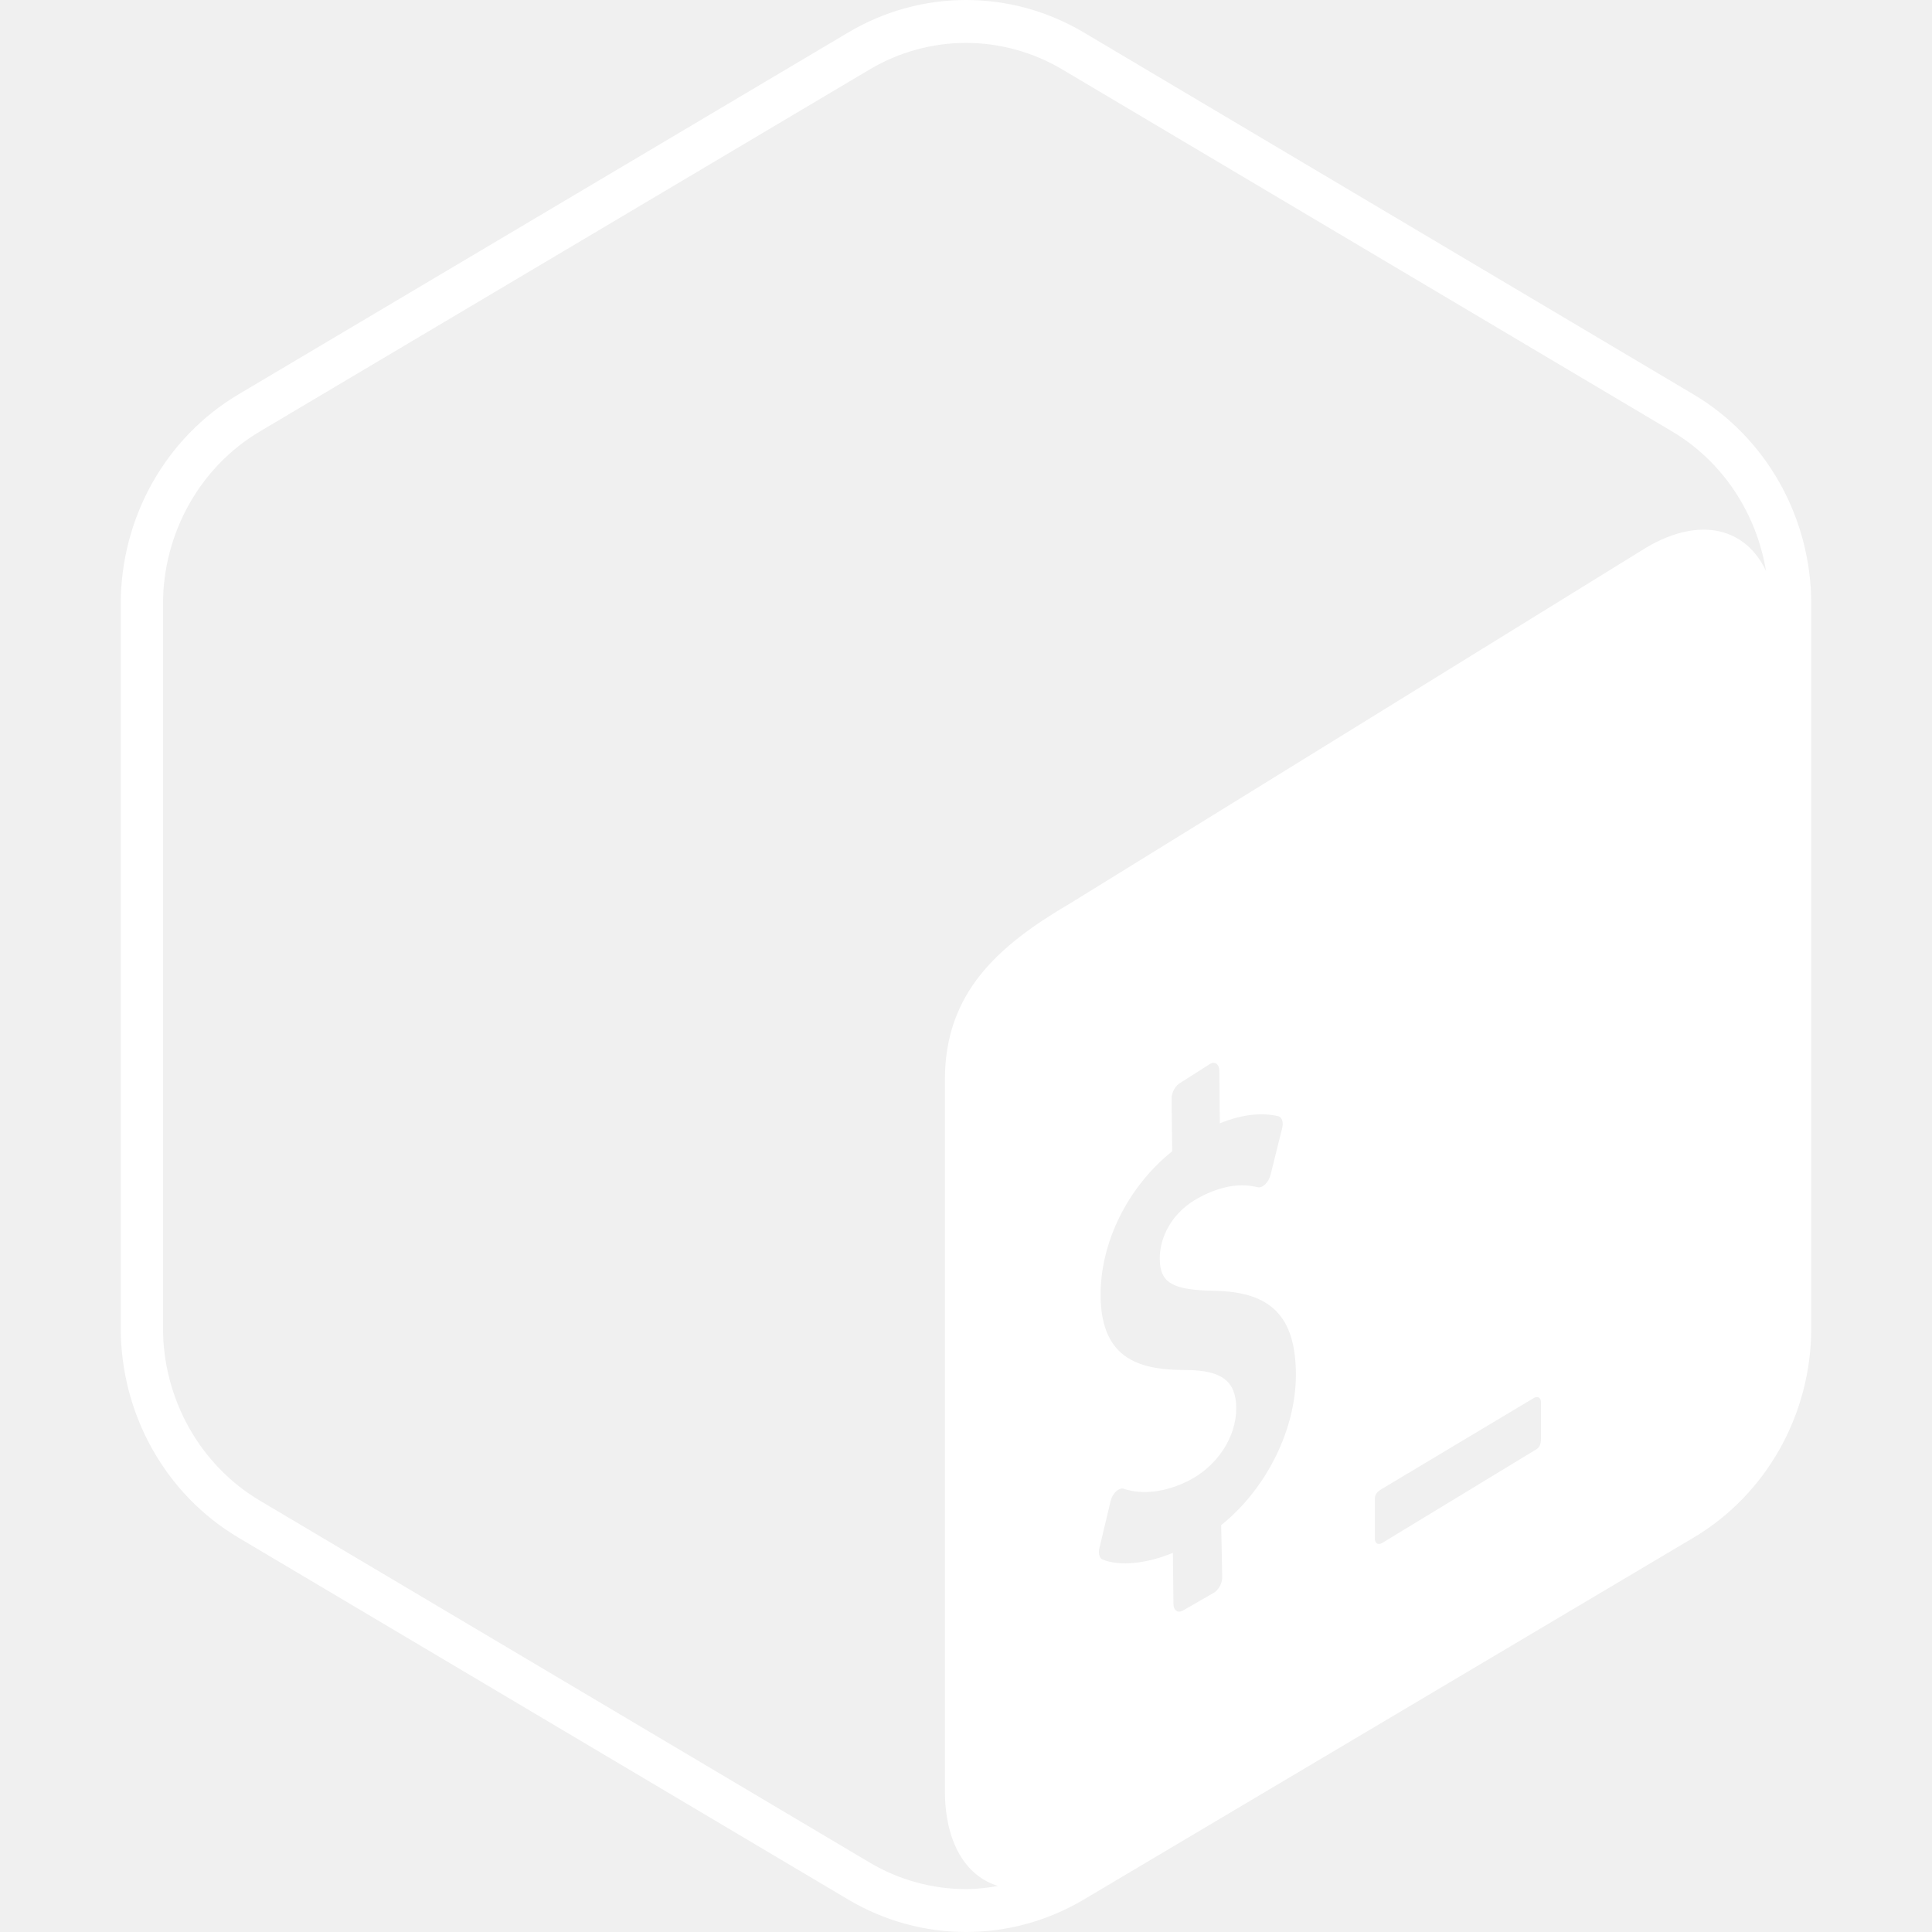
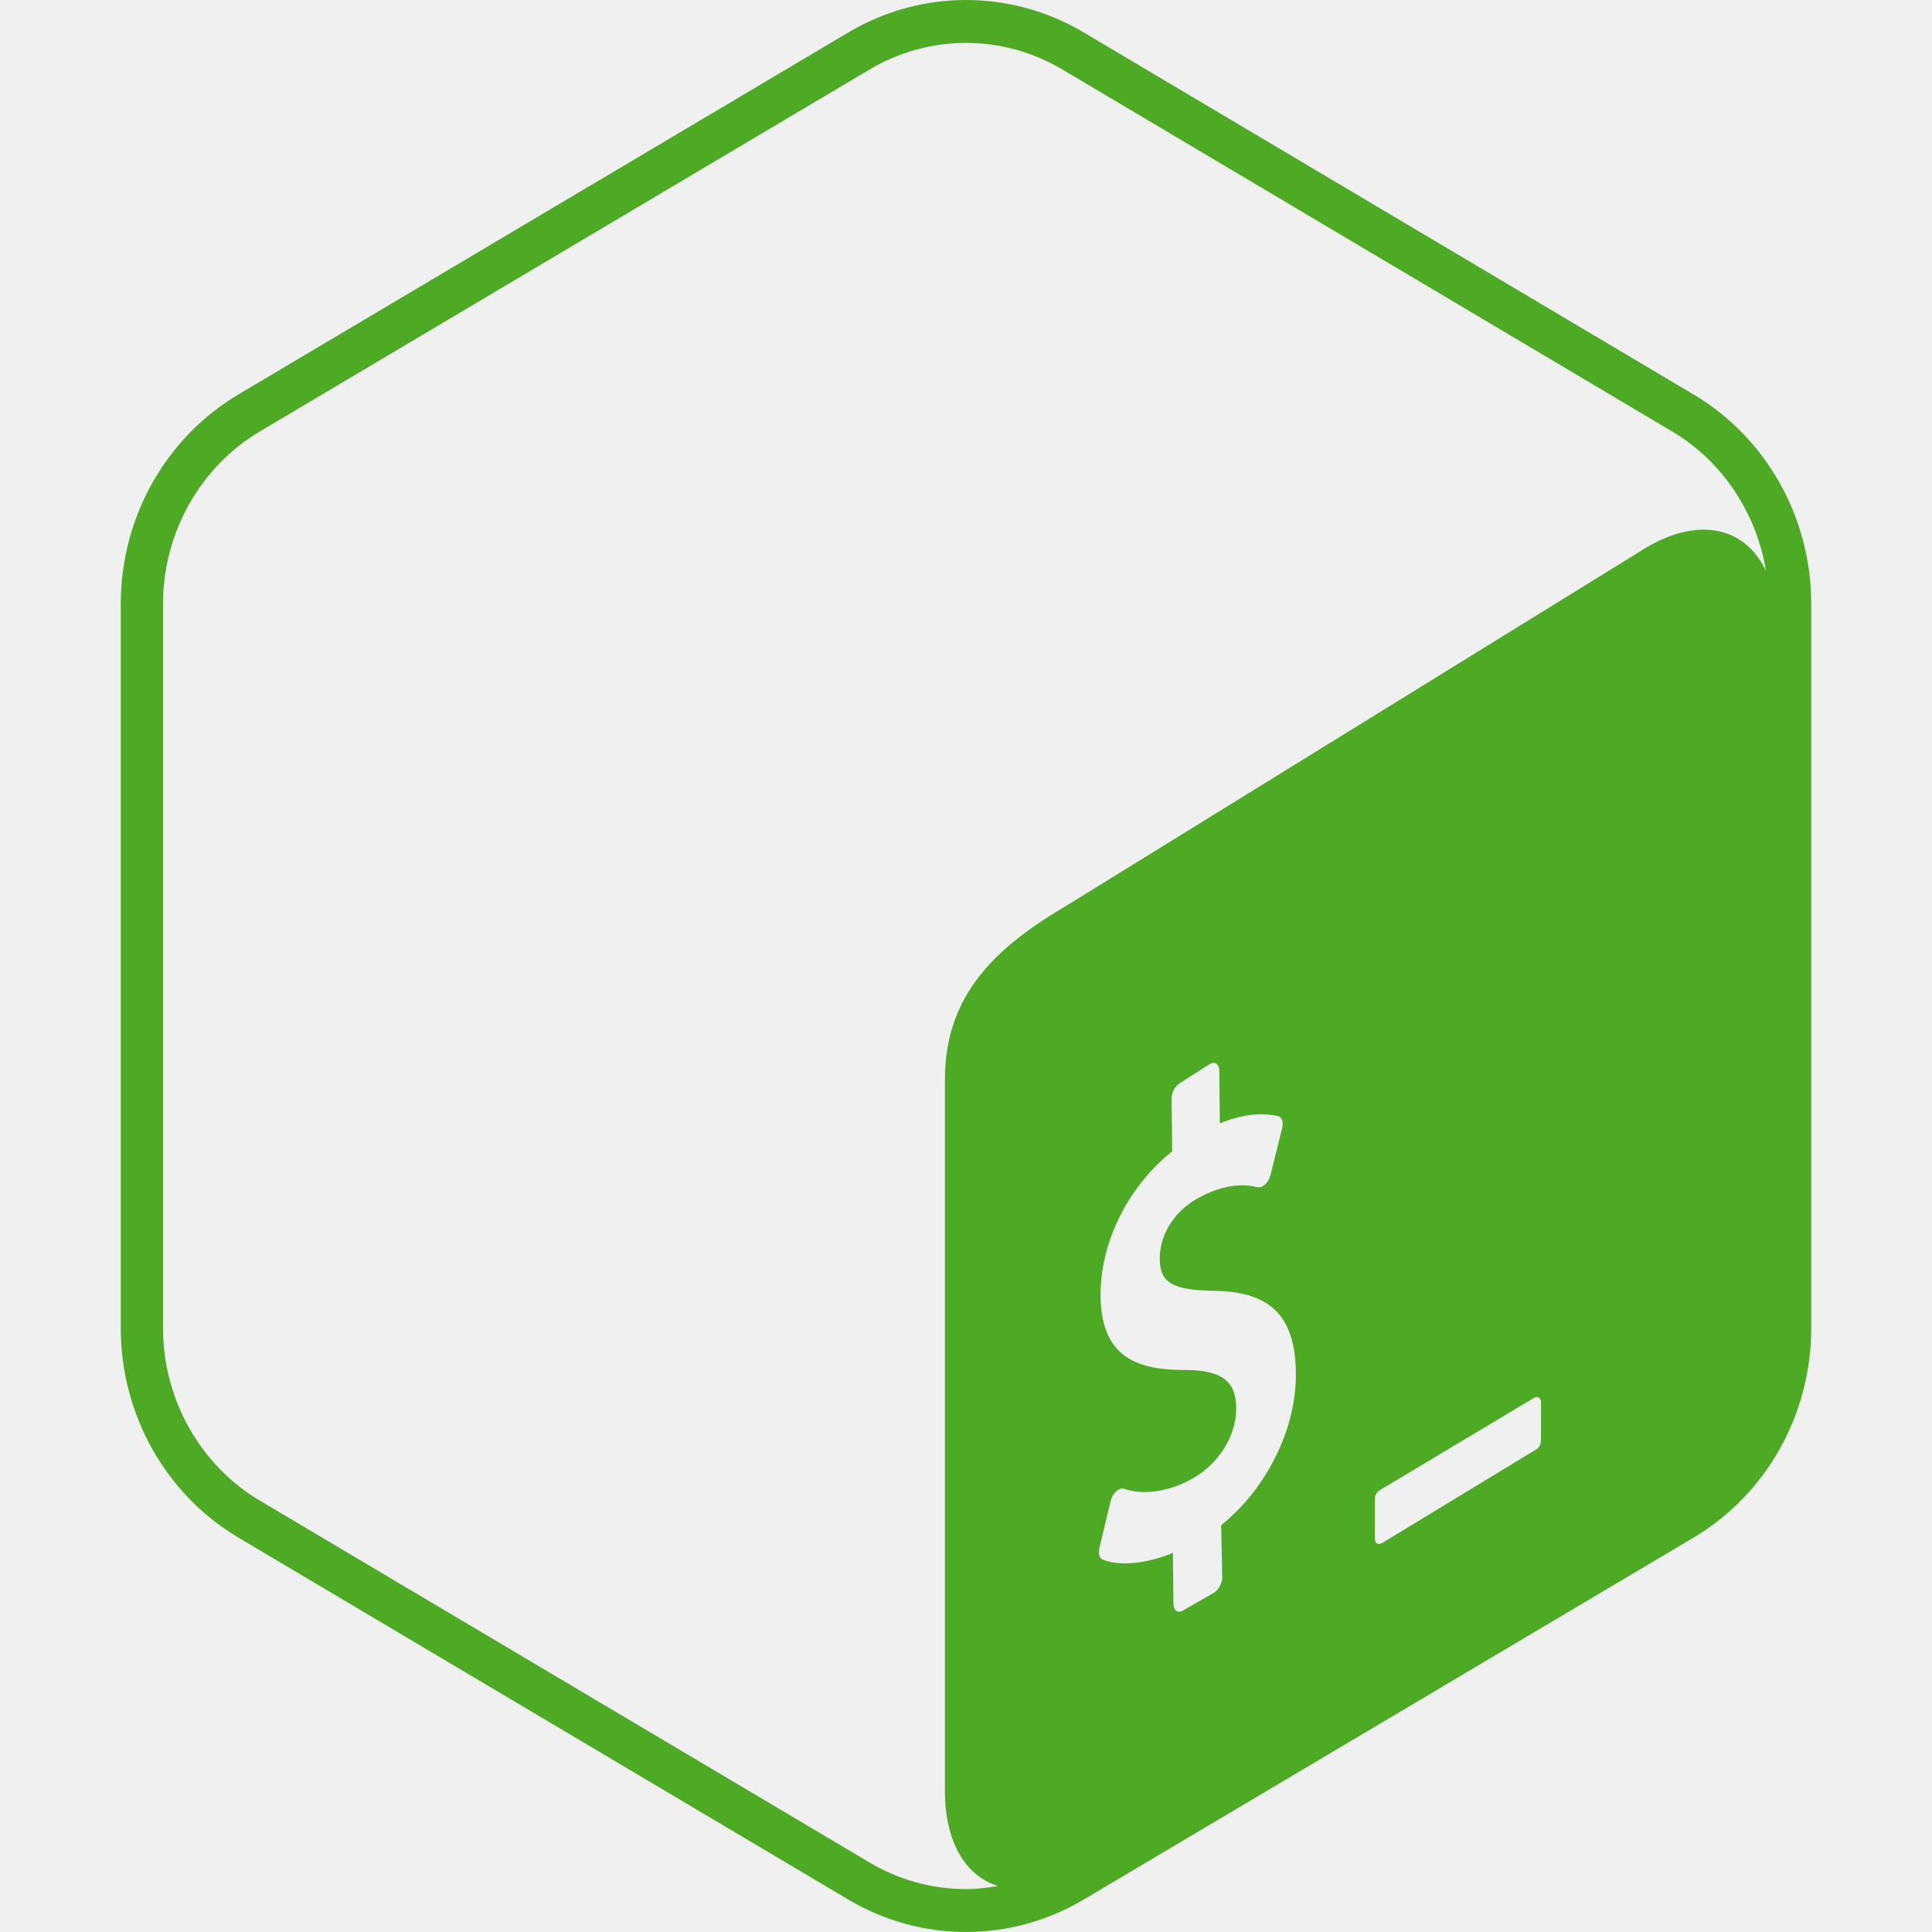
- <svg xmlns="http://www.w3.org/2000/svg" fill="#ffffff" role="img" viewBox="0 0 24 24">
+ <svg xmlns="http://www.w3.org/2000/svg" fill="#4EAA25" role="img" viewBox="0 0 24 24">
  <path d="M21.038,4.9l-7.577-4.498C13.009,0.134,12.505,0,12,0c-0.505,0-1.009,0.134-1.462,0.403L2.961,4.9 C2.057,5.437,1.5,6.429,1.5,7.503v8.995c0,1.073,0.557,2.066,1.462,2.603l7.577,4.497C10.991,23.866,11.495,24,12,24 c0.505,0,1.009-0.134,1.461-0.402l7.577-4.497c0.904-0.537,1.462-1.529,1.462-2.603V7.503C22.5,6.429,21.943,5.437,21.038,4.9z M15.17,18.946l0.013,0.646c0.001,0.078-0.05,0.167-0.111,0.198l-0.383,0.22c-0.061,0.031-0.111-0.007-0.112-0.085L14.57,19.29 c-0.328,0.136-0.66,0.169-0.872,0.084c-0.04-0.016-0.057-0.075-0.041-0.142l0.139-0.584c0.011-0.046,0.036-0.092,0.069-0.121 c0.012-0.011,0.024-0.02,0.036-0.026c0.022-0.011,0.043-0.014,0.062-0.006c0.229,0.077,0.521,0.041,0.802-0.101 c0.357-0.181,0.596-0.545,0.592-0.907c-0.003-0.328-0.181-0.465-0.613-0.468c-0.55,0.001-1.064-0.107-1.072-0.917 c-0.007-0.667,0.34-1.361,0.889-1.8l-0.007-0.652c-0.001-0.08,0.048-0.168,0.111-0.2l0.37-0.236 c0.061-0.031,0.111,0.007,0.112,0.087l0.006,0.653c0.273-0.109,0.511-0.138,0.726-0.088c0.047,0.012,0.067,0.076,0.048,0.151 l-0.144,0.578c-0.011,0.044-0.036,0.088-0.065,0.116c-0.012,0.012-0.025,0.021-0.038,0.028c-0.019,0.01-0.038,0.013-0.057,0.009 c-0.098-0.022-0.332-0.073-0.699,0.113c-0.385,0.195-0.52,0.53-0.517,0.778c0.003,0.297,0.155,0.387,0.681,0.396 c0.7,0.012,1.003,0.318,1.01,1.023C16.105,17.747,15.736,18.491,15.17,18.946z M19.143,17.859c0,0.06-0.008,0.116-0.058,0.145 l-1.916,1.164c-0.05,0.029-0.09,0.004-0.09-0.056v-0.494c0-0.06,0.037-0.093,0.087-0.122l1.887-1.129 c0.05-0.029,0.09-0.004,0.09,0.056V17.859z M20.459,6.797l-7.168,4.427c-0.894,0.523-1.553,1.109-1.553,2.187v8.833 c0,0.645,0.26,1.063,0.66,1.184c-0.131,0.023-0.264,0.039-0.398,0.039c-0.42,0-0.833-0.114-1.197-0.33L3.226,18.64 c-0.741-0.44-1.201-1.261-1.201-2.142V7.503c0-0.881,0.46-1.702,1.201-2.142l7.577-4.498c0.363-0.216,0.777-0.33,1.197-0.33 c0.419,0,0.833,0.114,1.197,0.33l7.577,4.498c0.624,0.371,1.046,1.013,1.164,1.732C21.686,6.557,21.12,6.411,20.459,6.797z" />
</svg>
